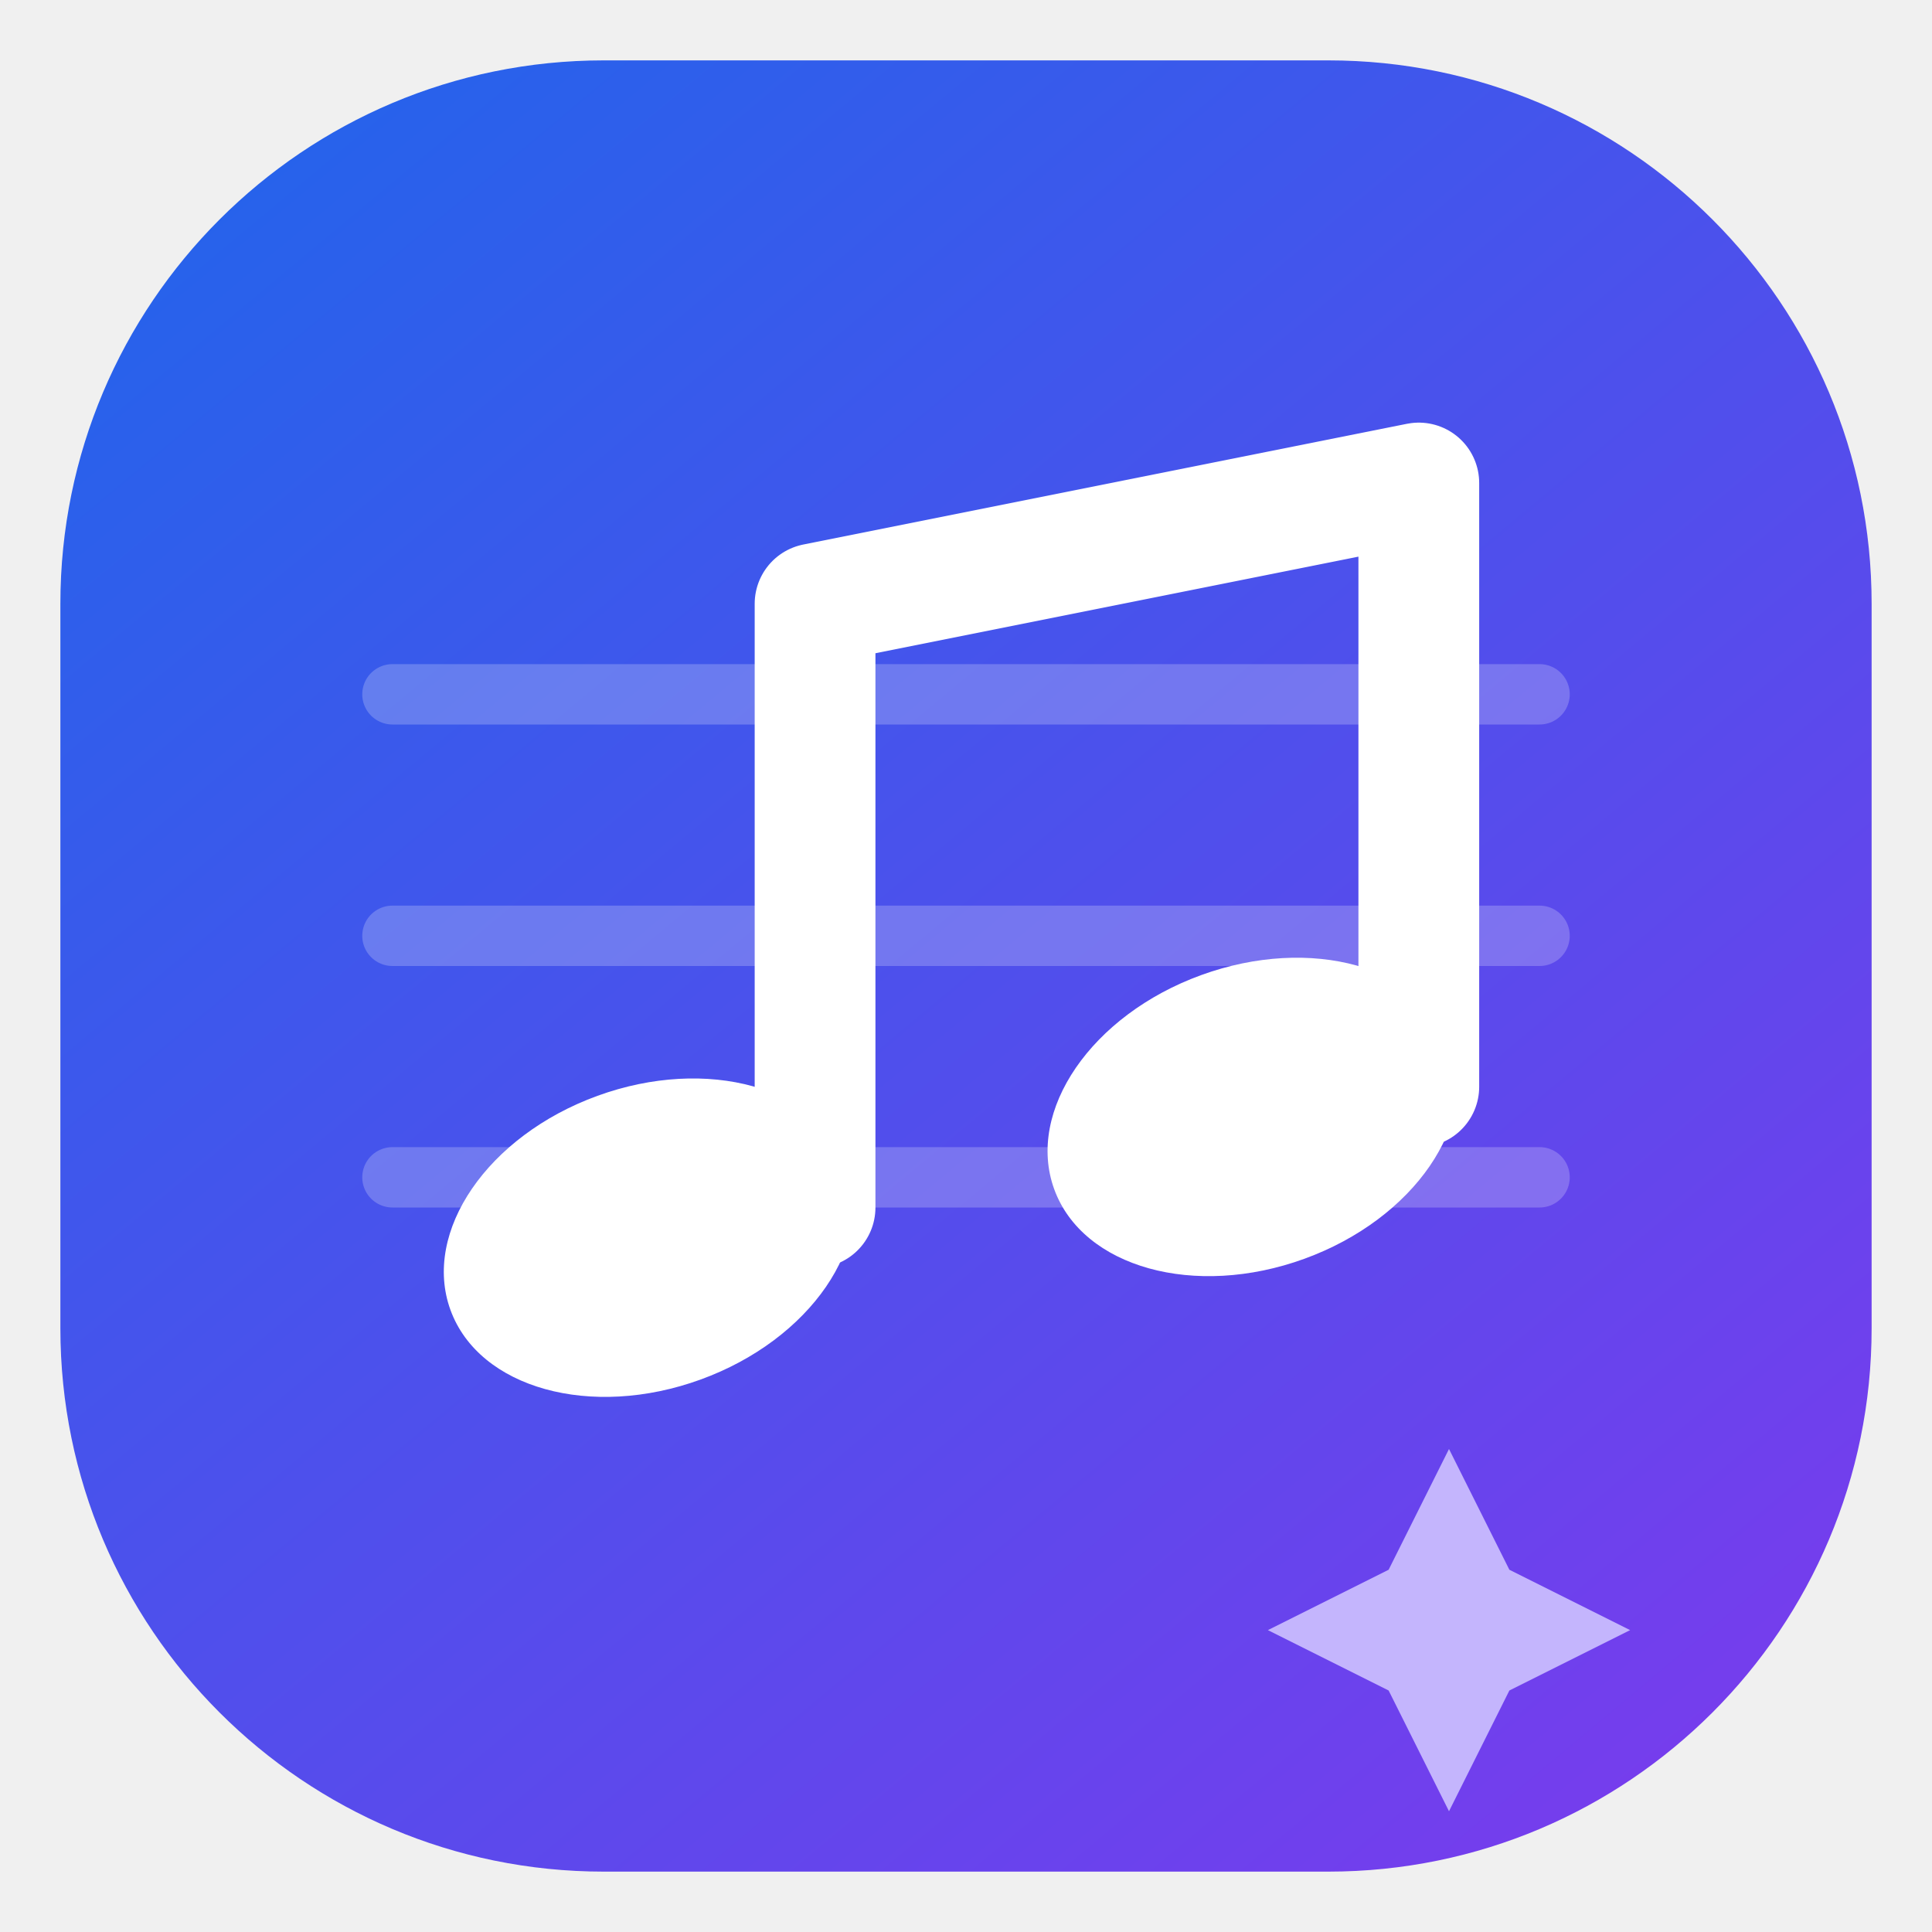
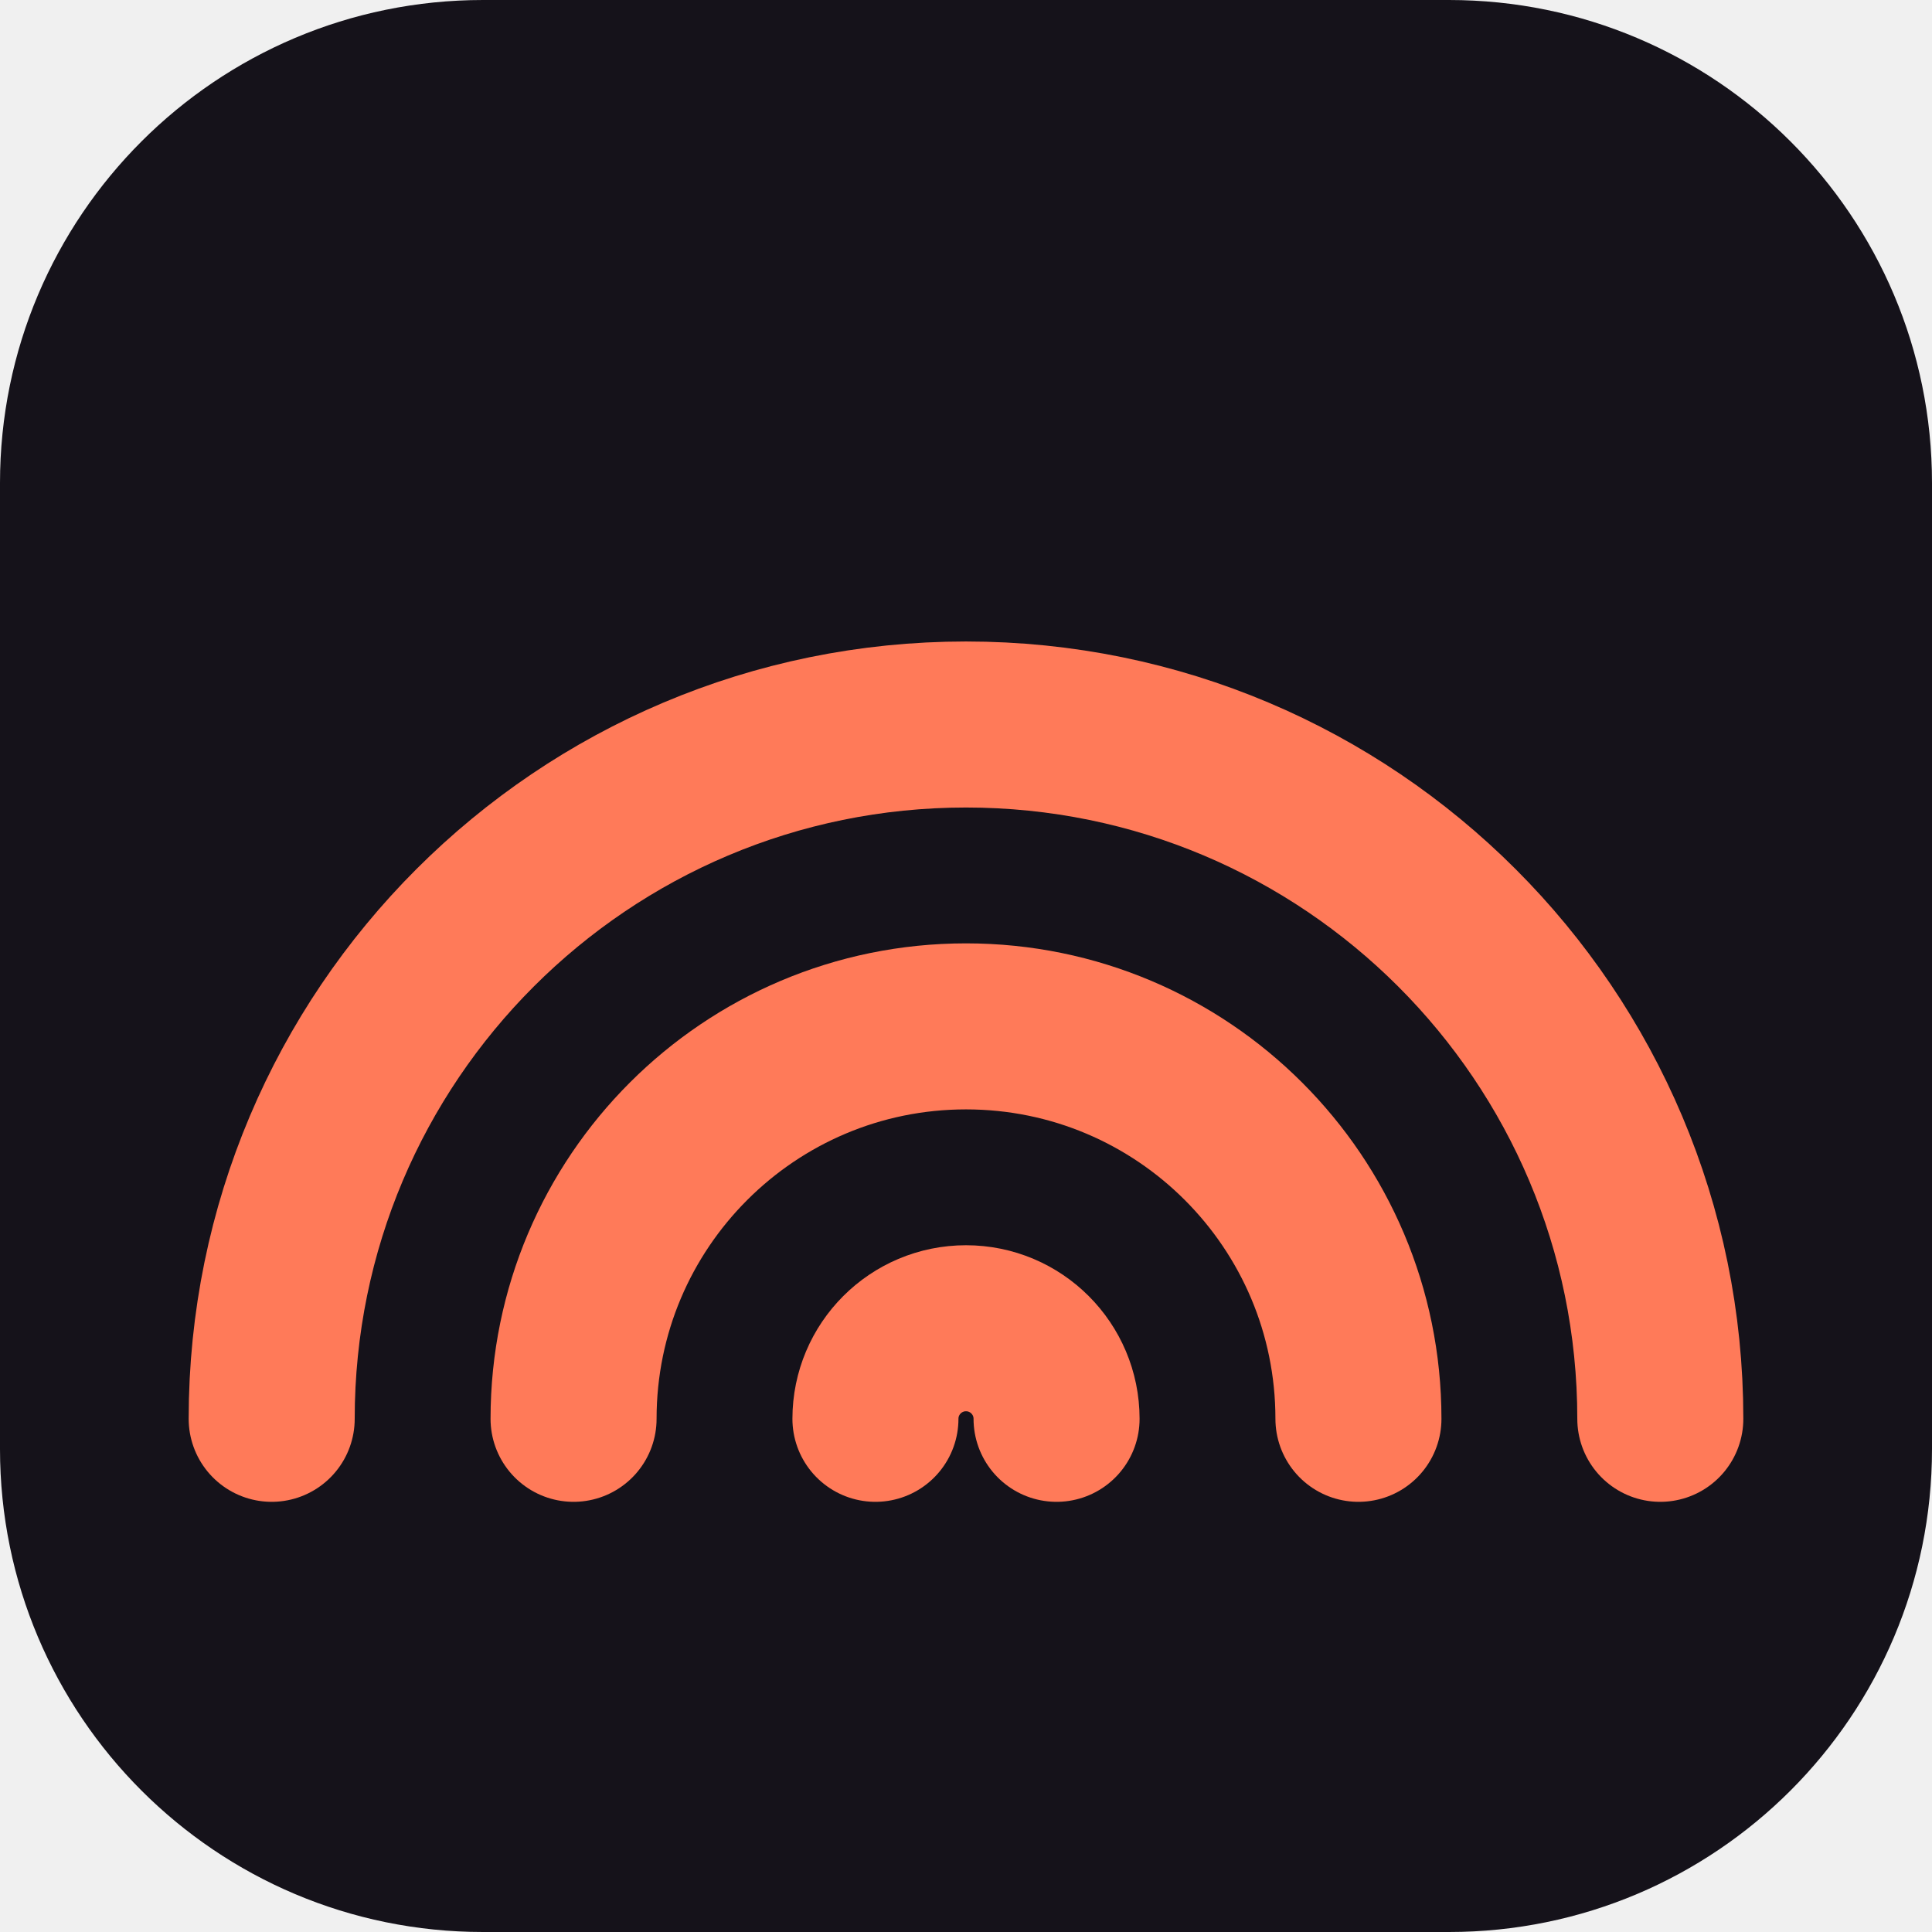
<svg xmlns="http://www.w3.org/2000/svg" viewBox="0 0 64 64" fill="none">
-   <defs>
-     <linearGradient id="brand" x1="8" y1="4" x2="58" y2="64" gradientUnits="userSpaceOnUse">
-       <stop stop-color="#2563eb" />
-       <stop offset="1" stop-color="#7c3aed" />
-     </linearGradient>
-   </defs>
-   <rect x="2" y="2" width="60" height="60" rx="18" fill="url(#brand)" />
-   <path d="M13 23h38M13 31h38M13 39h38" stroke="white" stroke-opacity=".22" stroke-width="2" stroke-linecap="round" />
-   <path d="M27 40V20l20-4v20" stroke="white" stroke-width="4" stroke-linecap="round" stroke-linejoin="round" />
-   <ellipse cx="21.5" cy="41" rx="7" ry="5" transform="rotate(-20 21.5 41)" fill="white" />
-   <ellipse cx="41.5" cy="37" rx="7" ry="5" transform="rotate(-20 41.5 37)" fill="white" />
-   <path d="m48 48 2 4 4 2-4 2-2 4-2-4-4-2 4-2z" fill="#c4b5fd" />
+   <rect width="64" height="64" rx="16" fill="#15121a" />
+   <g stroke="#ff7a59" stroke-width="5.5" stroke-linecap="round">
+     <path d="M9 47a23 23 0 0 1 46 0" />
+     <path d="M19 47a13 13 0 0 1 26 0" />
+     <path d="M29 47a3 3 0 0 1 6 0" />
+   </g>
</svg>
